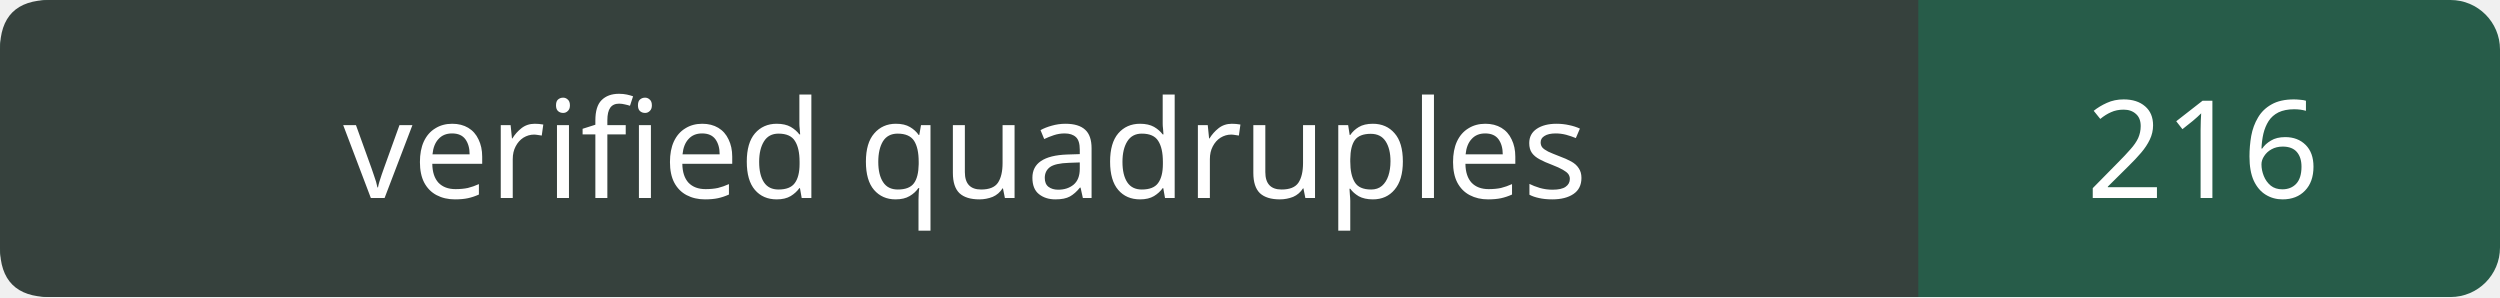
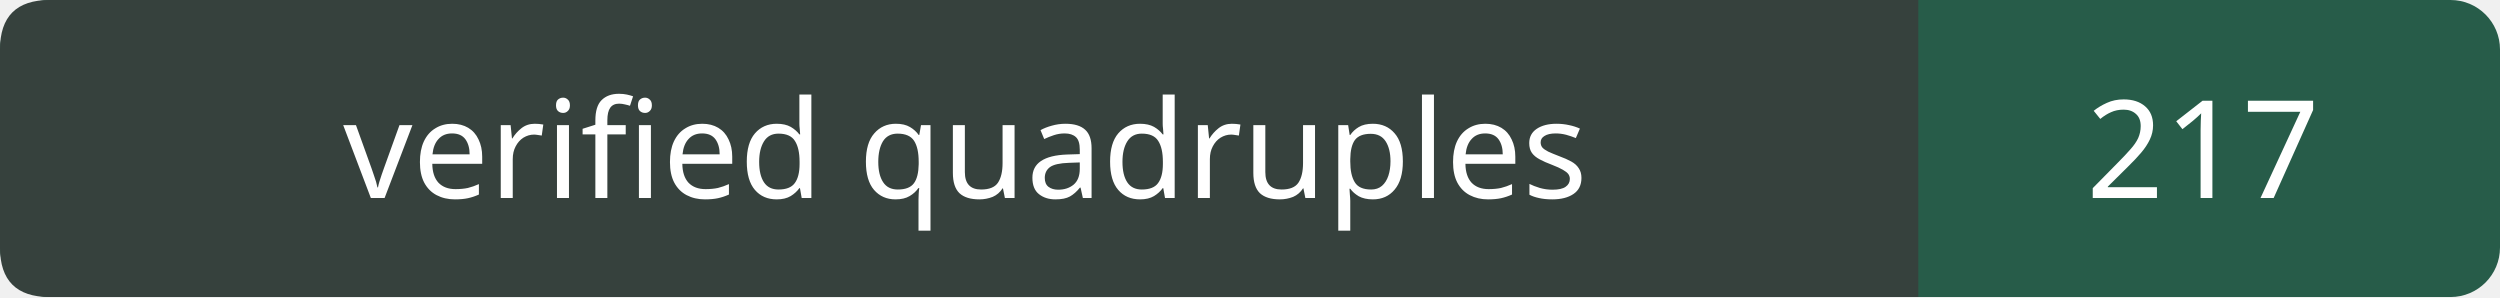
- <svg xmlns="http://www.w3.org/2000/svg" width="202" height="24" role="img" aria-label="verified quadruples: 216">
+ <svg xmlns="http://www.w3.org/2000/svg" width="202" height="24" role="img" aria-label="verified quadruples: 217">
  <rect width="202" height="24" rx="4" fill="#275c49" />
  <path d="M4 0h151v24H4Q0 24 0 20V4Q0 0 4 0" fill="#36413d" />
  <g fill="white" font-family="Verdana,sans-serif" font-size="11" text-anchor="middle">
    <text x="78" y="16">verified quadruples</text>
-     <text x="178" y="16">216</text>
+     <text x="178" y="16">217</text>
  </g>
</svg>
